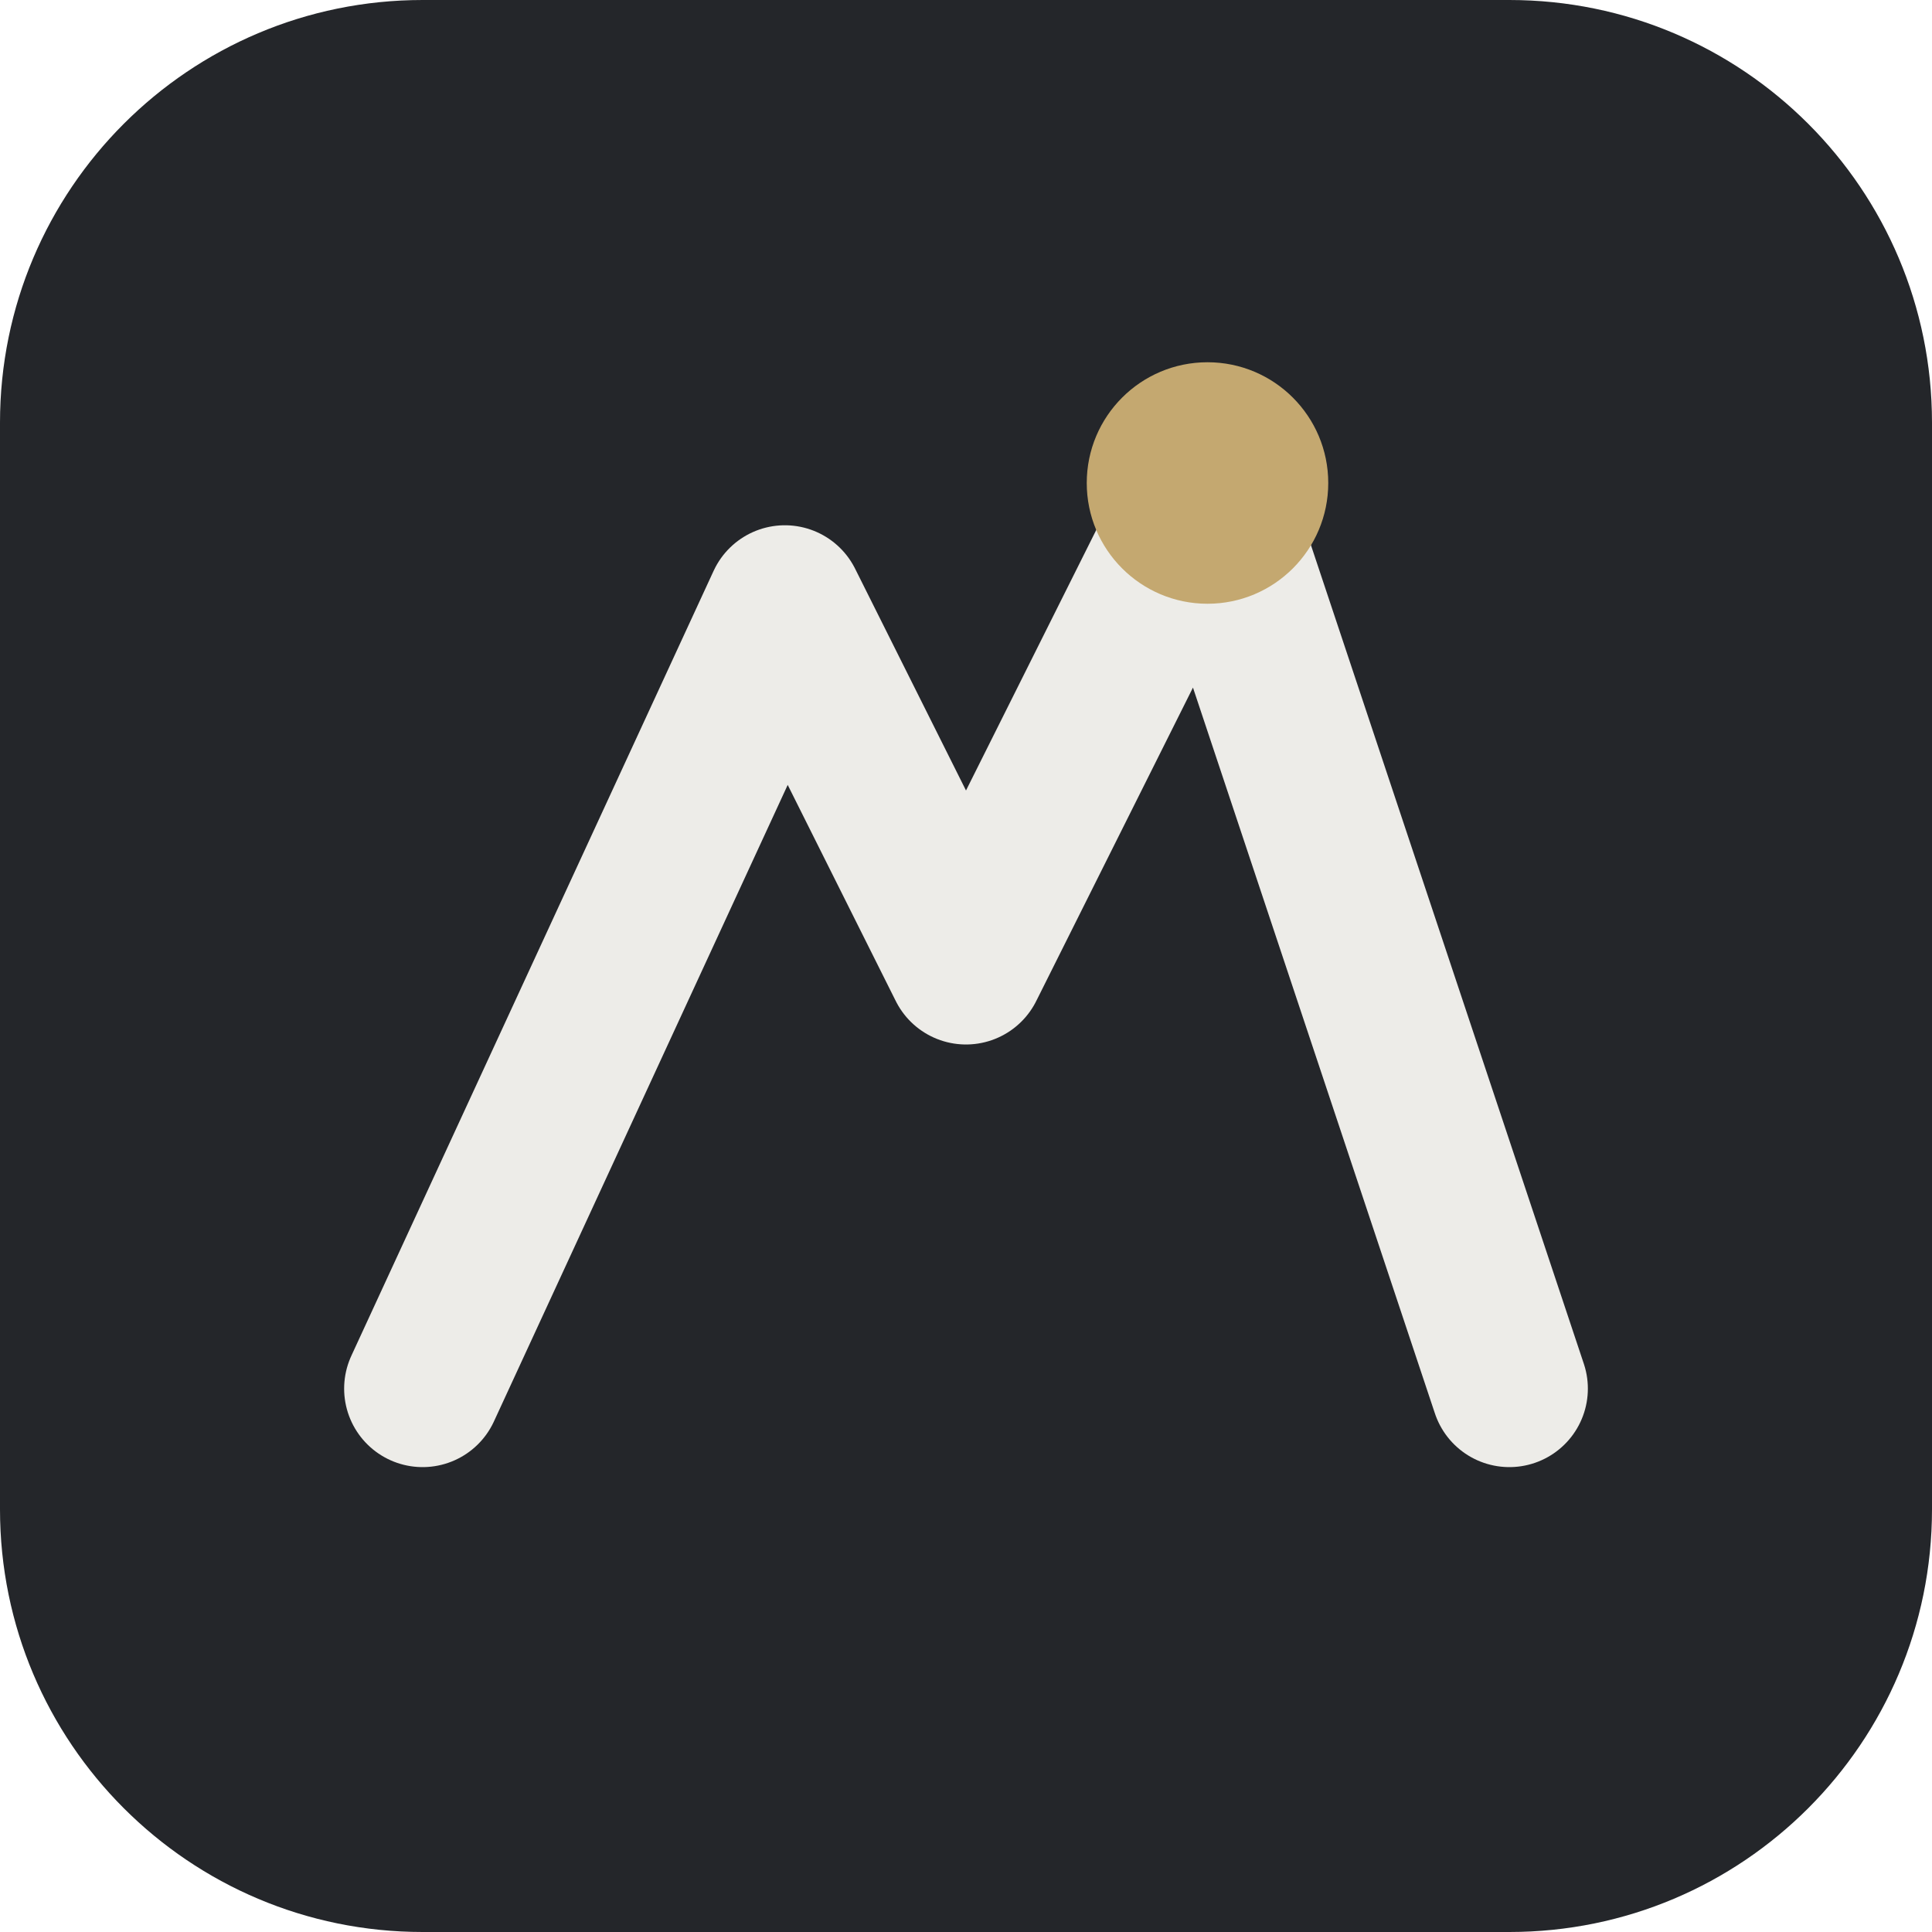
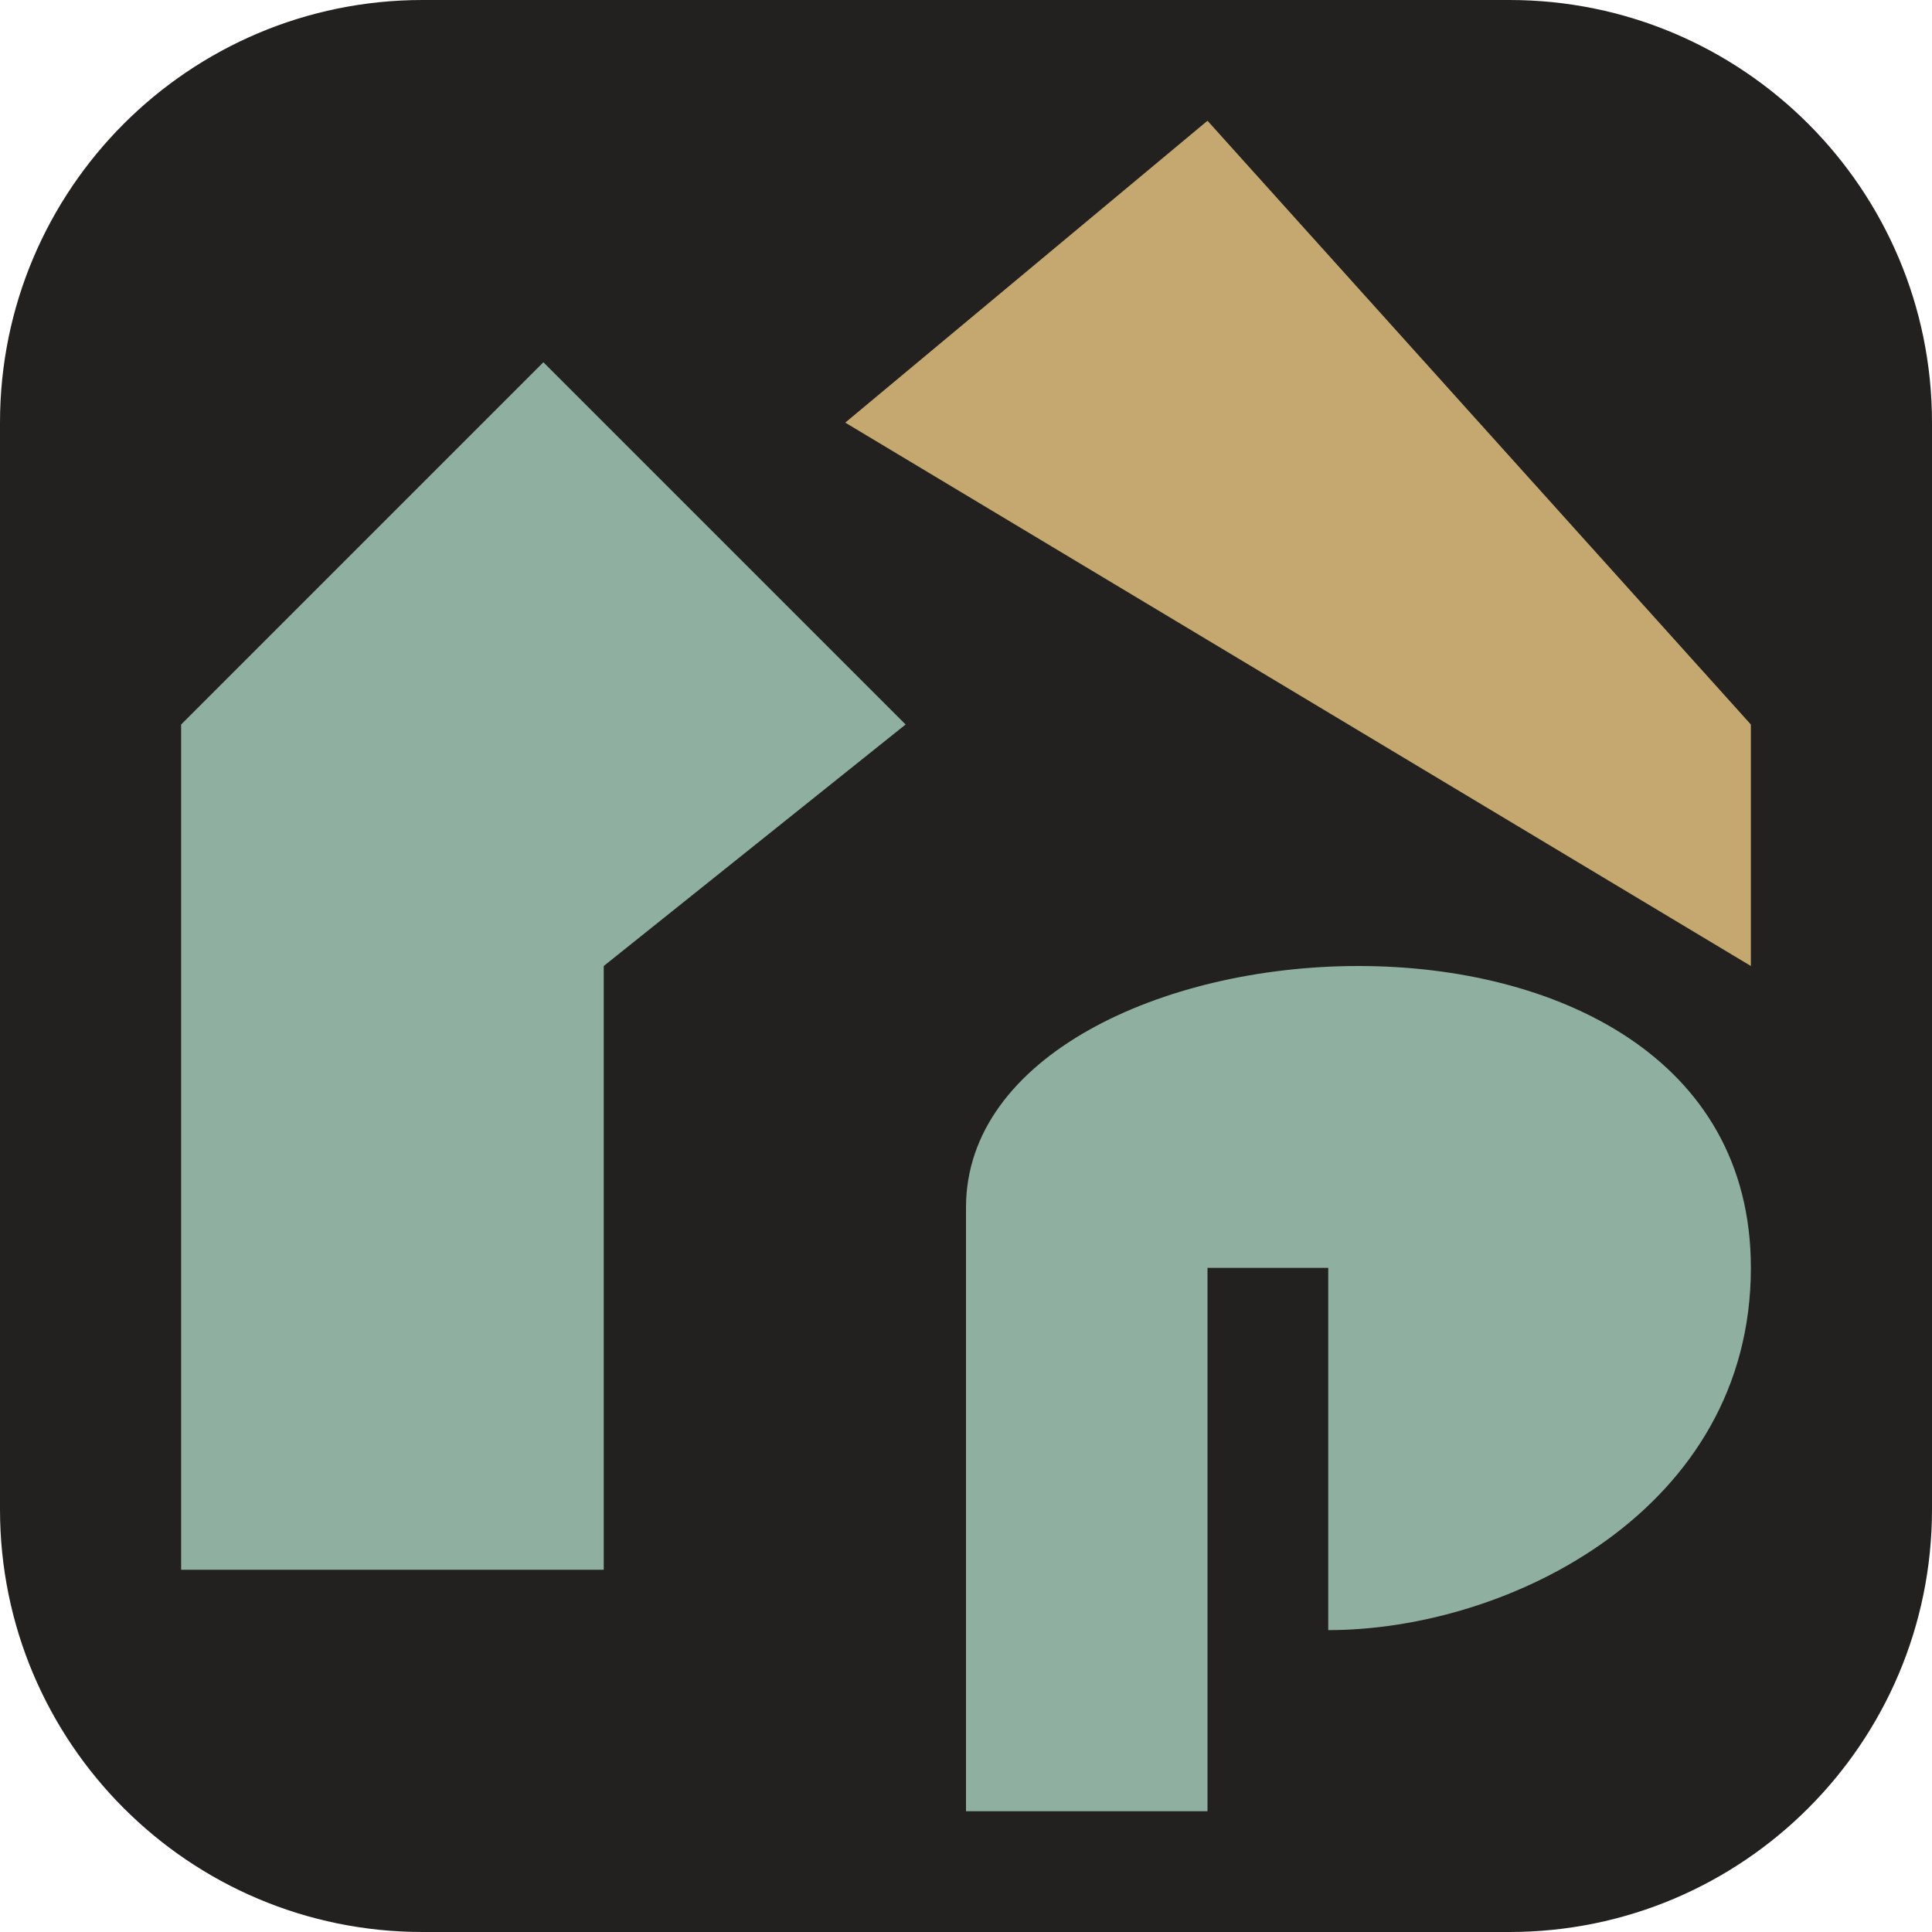
- <svg xmlns="http://www.w3.org/2000/svg" viewBox="0 0 32 32">
-   <rect width="32" height="32" rx="7" fill="#24262A" />
-   <polyline points="7,23 13,10 16,16 20,8 25,23" fill="none" stroke="#EDECE8" stroke-width="2.6" stroke-linejoin="round" stroke-linecap="round" />
-   <circle cx="20" cy="8" r="2" fill="#C4A870" />
+ <svg xmlns="http://www.w3.org/2000/svg" width="32" height="32" viewBox="0 0 32 32" role="img" aria-label="Maloja Plana">
+   <rect width="32" height="32" rx="7" fill="#22211F" />
+   <path d="M3 26V12L9 6L15 12L10 16V26Z" fill="#8FB0A0" />
+   <path d="M14 7L20 2L29 12V16Z" fill="#C4A870" />
+   <path d="M16 26V20C16 15 29 14 29 21C29 25 25 27 22 27V21H20V30H16Z" fill="#8FB0A0" />
</svg>
